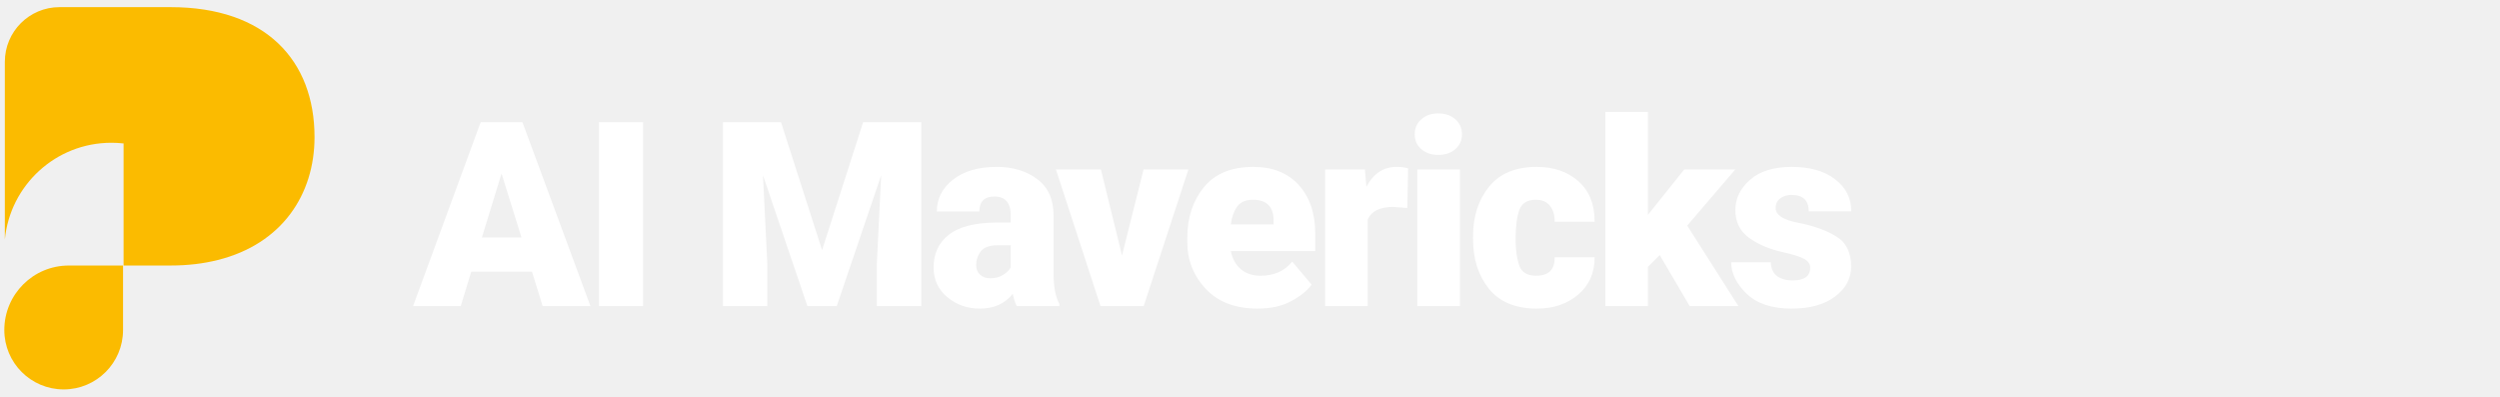
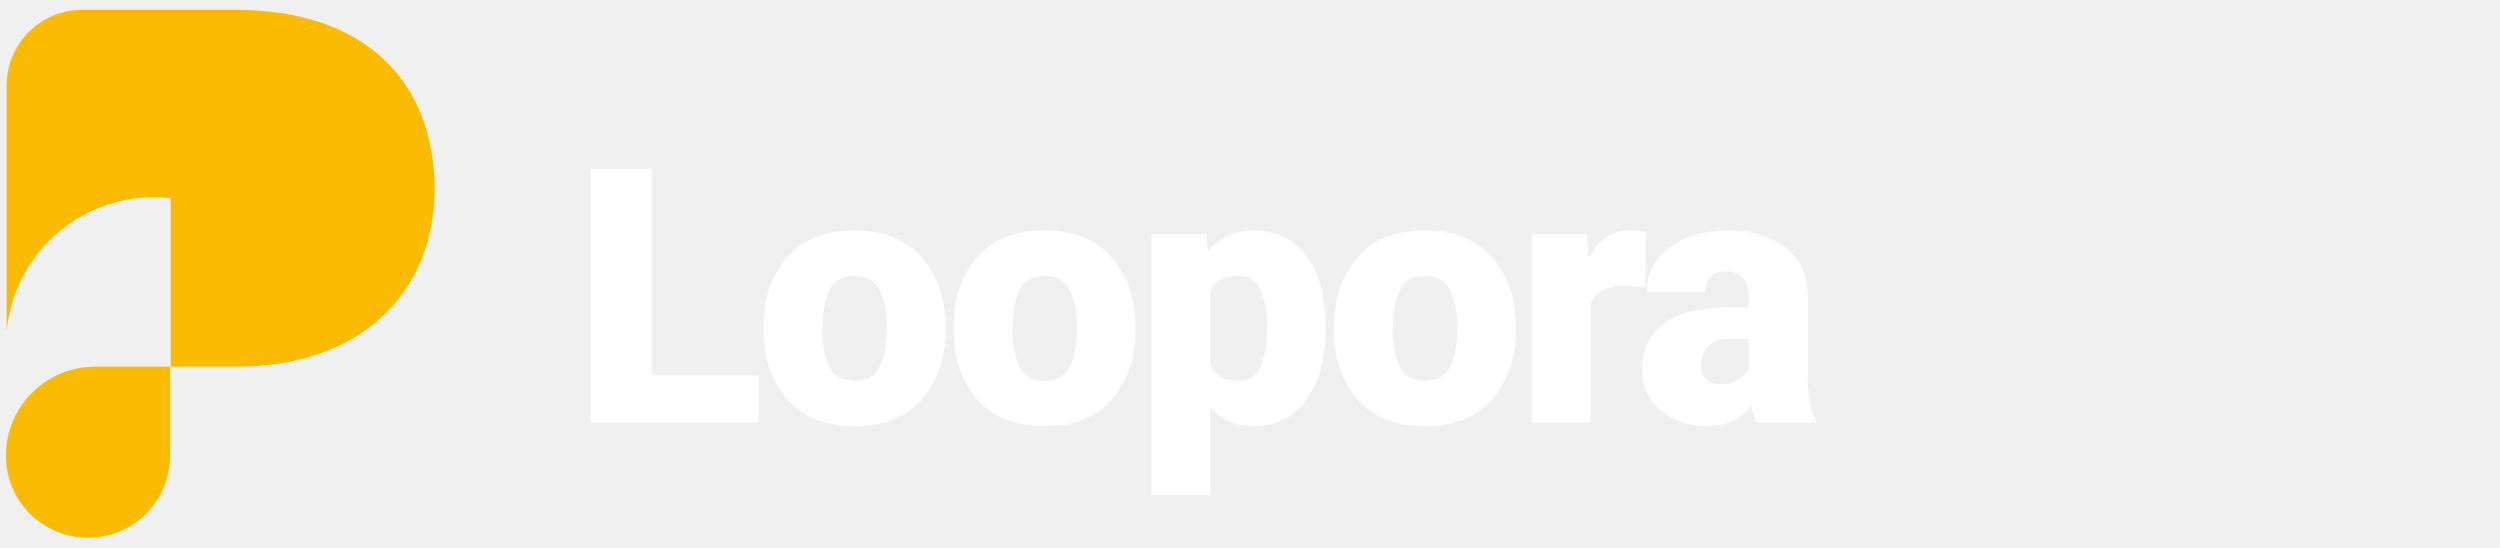
- <svg xmlns="http://www.w3.org/2000/svg" width="290" height="46" viewBox="0 0 290 46" fill="none">
+ <svg xmlns="http://www.w3.org/2000/svg" width="210" height="46" viewBox="0 0 210 46" fill="none">
  <path d="M7.389 45.172C3.584 45.172 0.5 42.087 0.5 38.282C0.5 34.15 3.85 30.801 7.982 30.801H14.279V38.282C14.279 42.087 11.194 45.172 7.389 45.172Z" fill="#FBBB00" />
  <path d="M36.5 15.906C36.5 22.562 32.718 28.298 25.288 30.157C23.636 30.576 21.806 30.8 19.8 30.8H14.342V16.637H14.301C14.301 16.637 14.295 16.637 14.289 16.637C13.84 16.584 13.386 16.561 12.925 16.561C6.464 16.561 1.159 21.494 0.562 27.791V7.17C0.562 3.667 3.402 0.829 6.904 0.829H19.8C30.846 0.829 36.5 7.03 36.5 15.906Z" fill="#FBBB00" />
-   <text x="48" y="35.5" fill="white" font-family="system-ui, -apple-system, 'Segoe UI', Roboto, 'Helvetica Neue', Arial, sans-serif" font-size="30px" font-weight="800" letter-spacing="-0.03em">AI Mavericks</text>
+   <text x="48" y="35.5" fill="white" font-family="system-ui, -apple-system, 'Segoe UI', Roboto, 'Helvetica Neue', Arial, sans-serif" font-size="30px" font-weight="800" letter-spacing="-0.03em">Loopora</text>
</svg>
